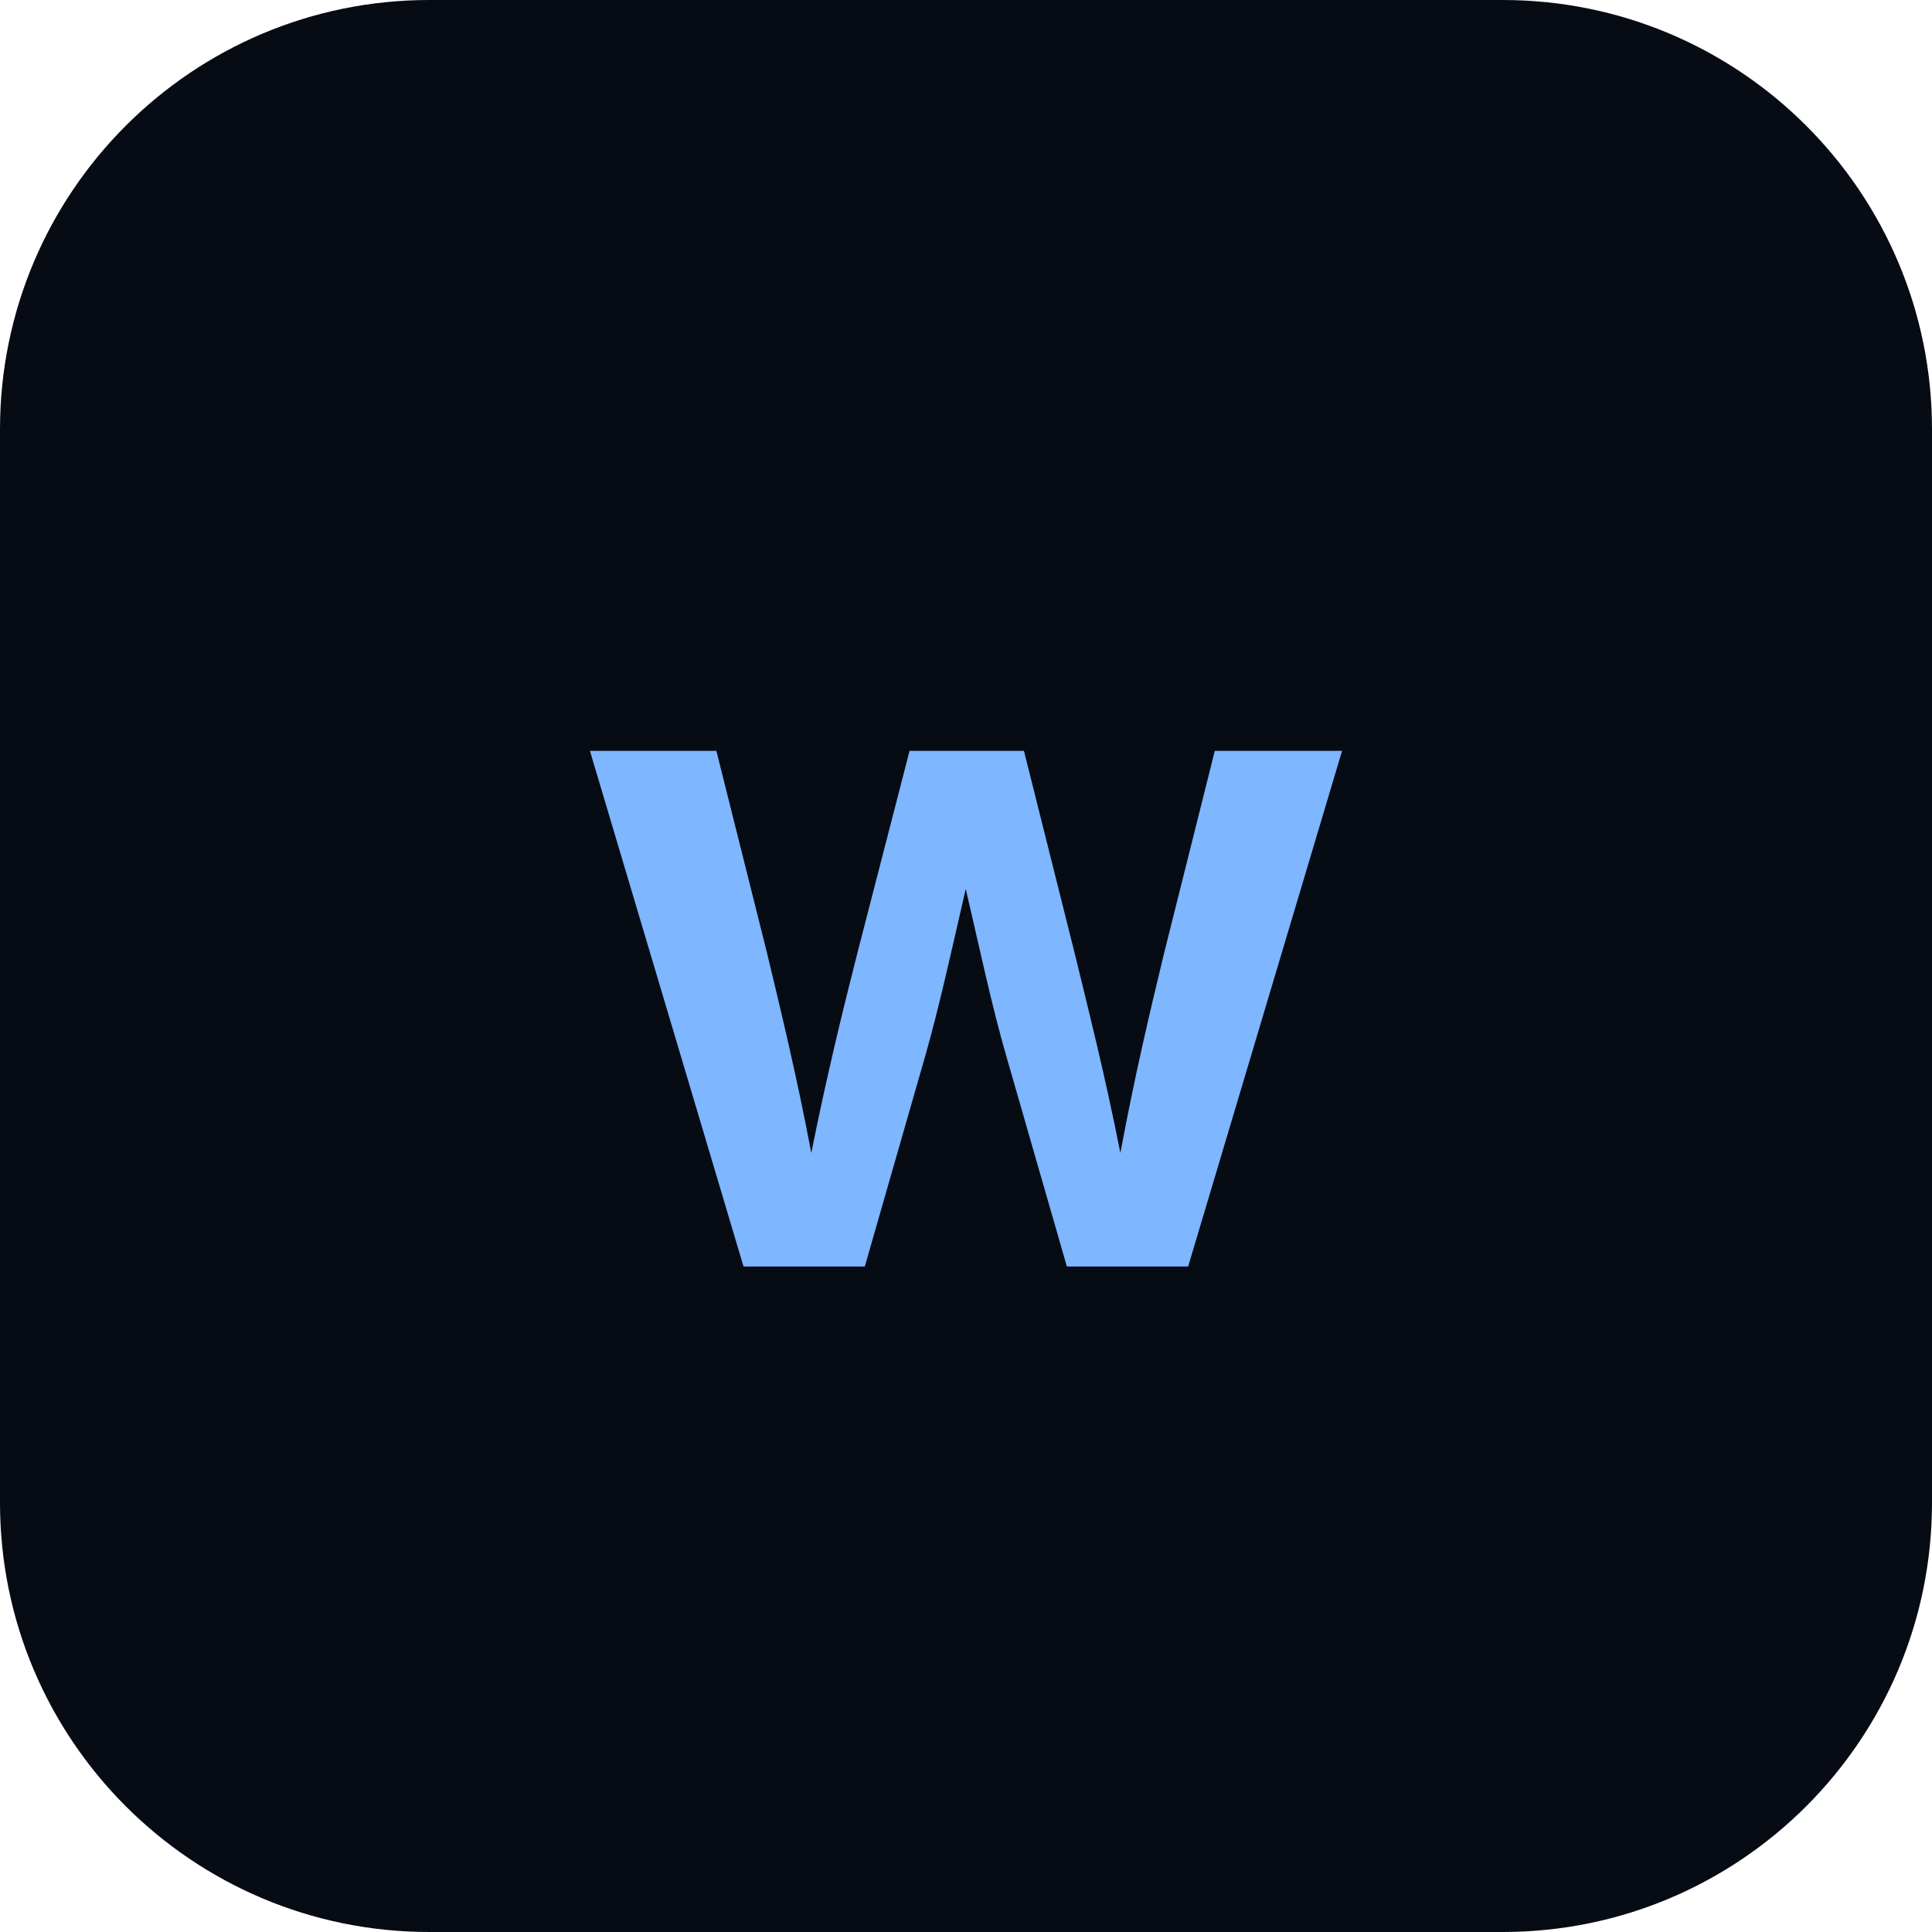
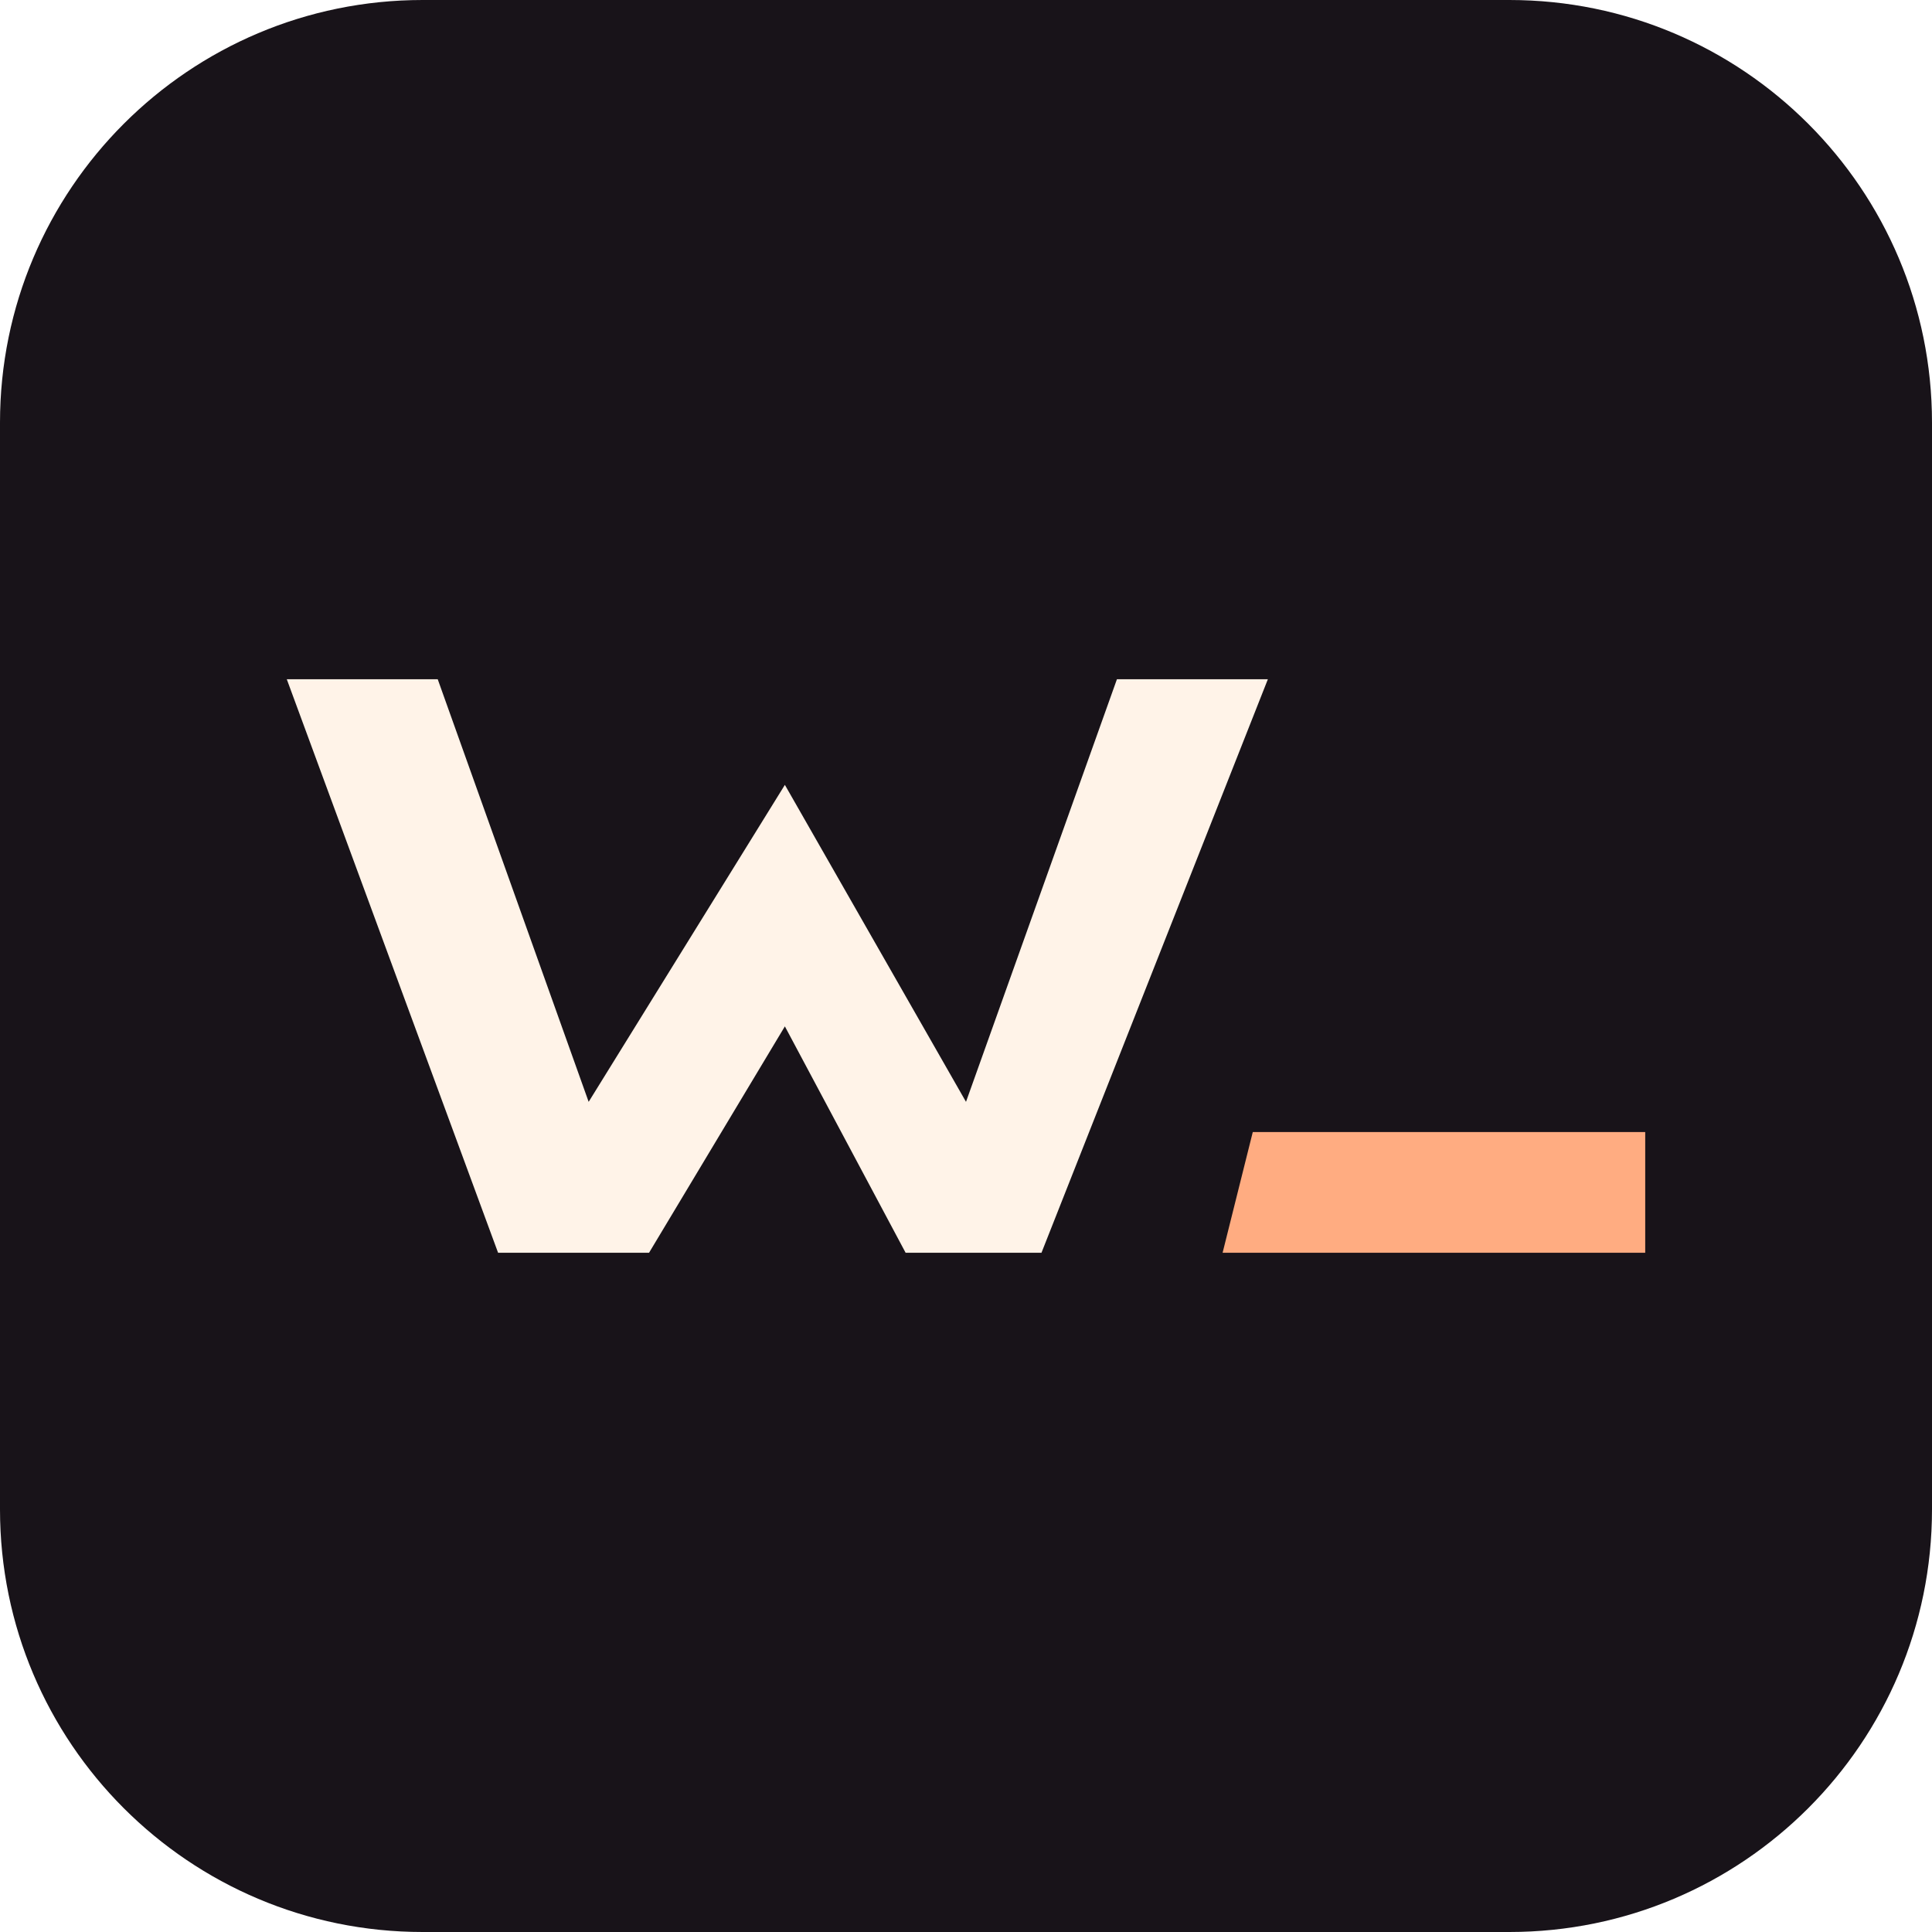
- <svg xmlns="http://www.w3.org/2000/svg" viewBox="0 0 180 180" fill="none">
-   <rect width="180" height="180" rx="40" fill="#070b14" />
-   <text x="90" y="118" text-anchor="middle" fill="#7eb6ff" font-family="system-ui, -apple-system, sans-serif" font-size="88" font-weight="600">w</text>
+ <svg xmlns="http://www.w3.org/2000/svg" width="180" height="180" viewBox="0 0 128 128">
+   <rect width="128" height="128" rx="28" fill="#181319" />
+   <g transform="translate(4 24)">
+     <path d="M15 21H25L35 49L48 28L60 49L70 21H80L65 59H56L48 44L39 59H29Z" fill="#FFF3E8" />
+     <path d="M79 51H105V59H77Z" fill="#FFAC81" />
+   </g>
</svg>
